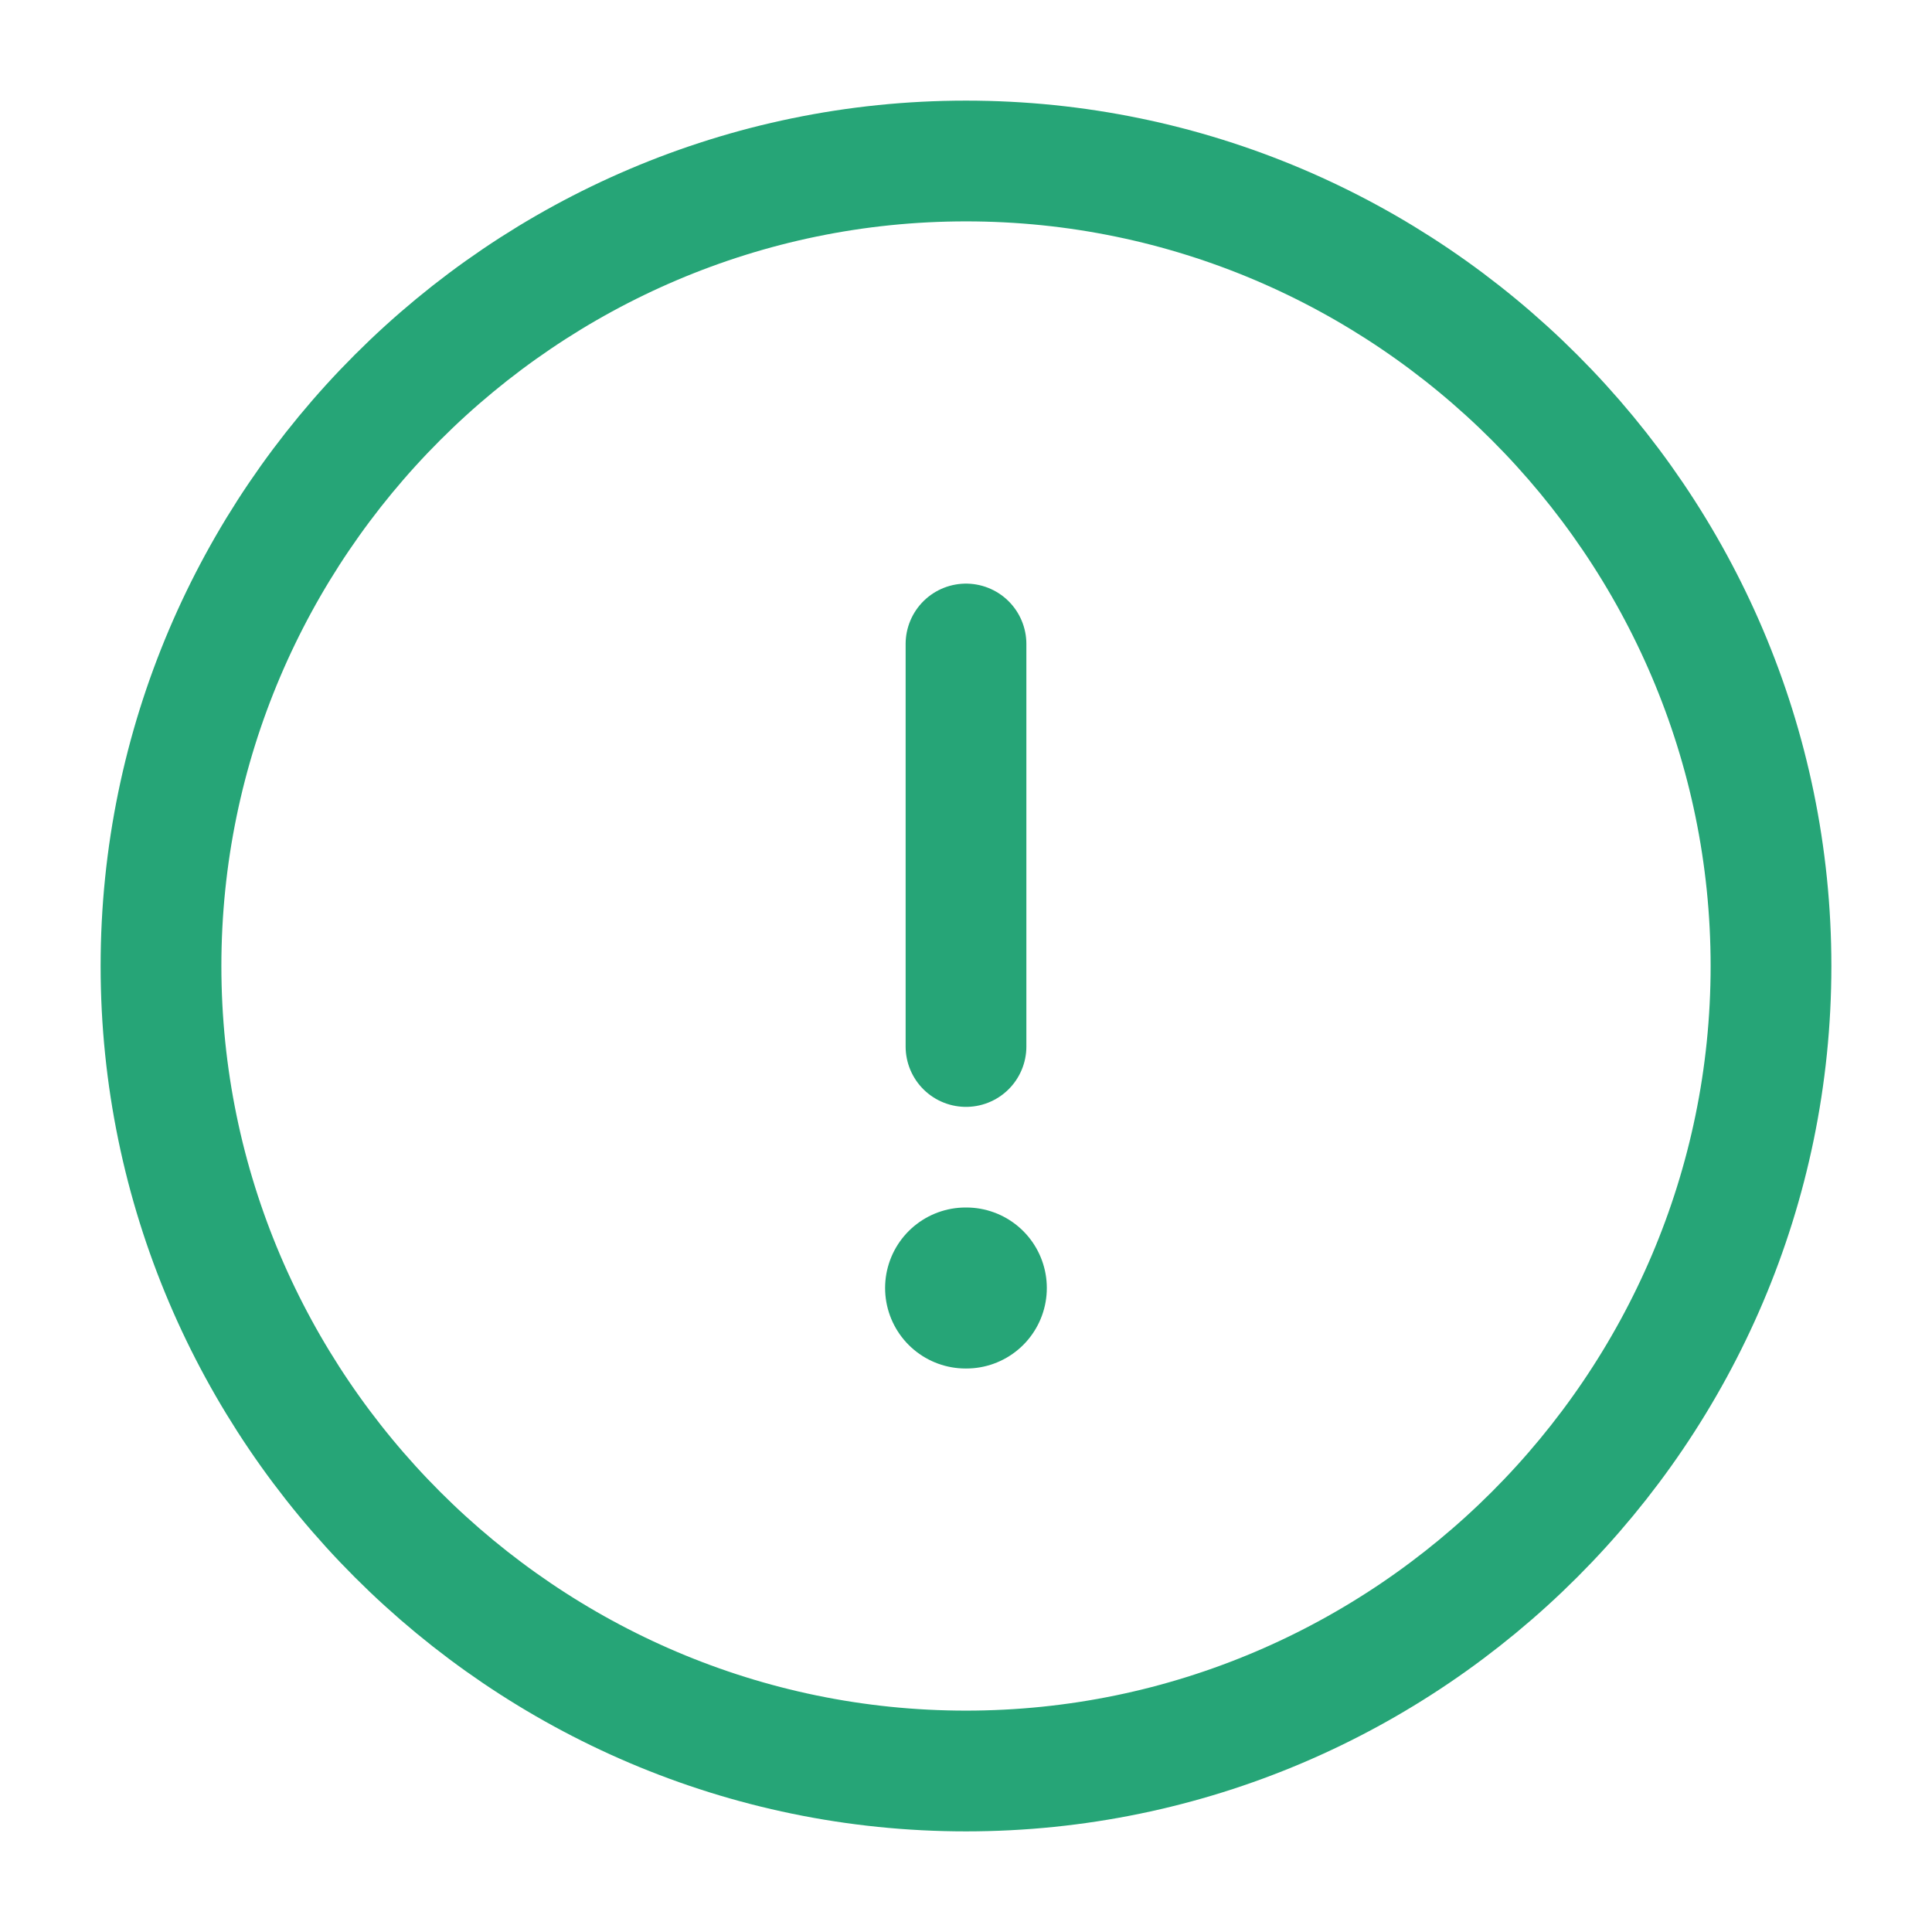
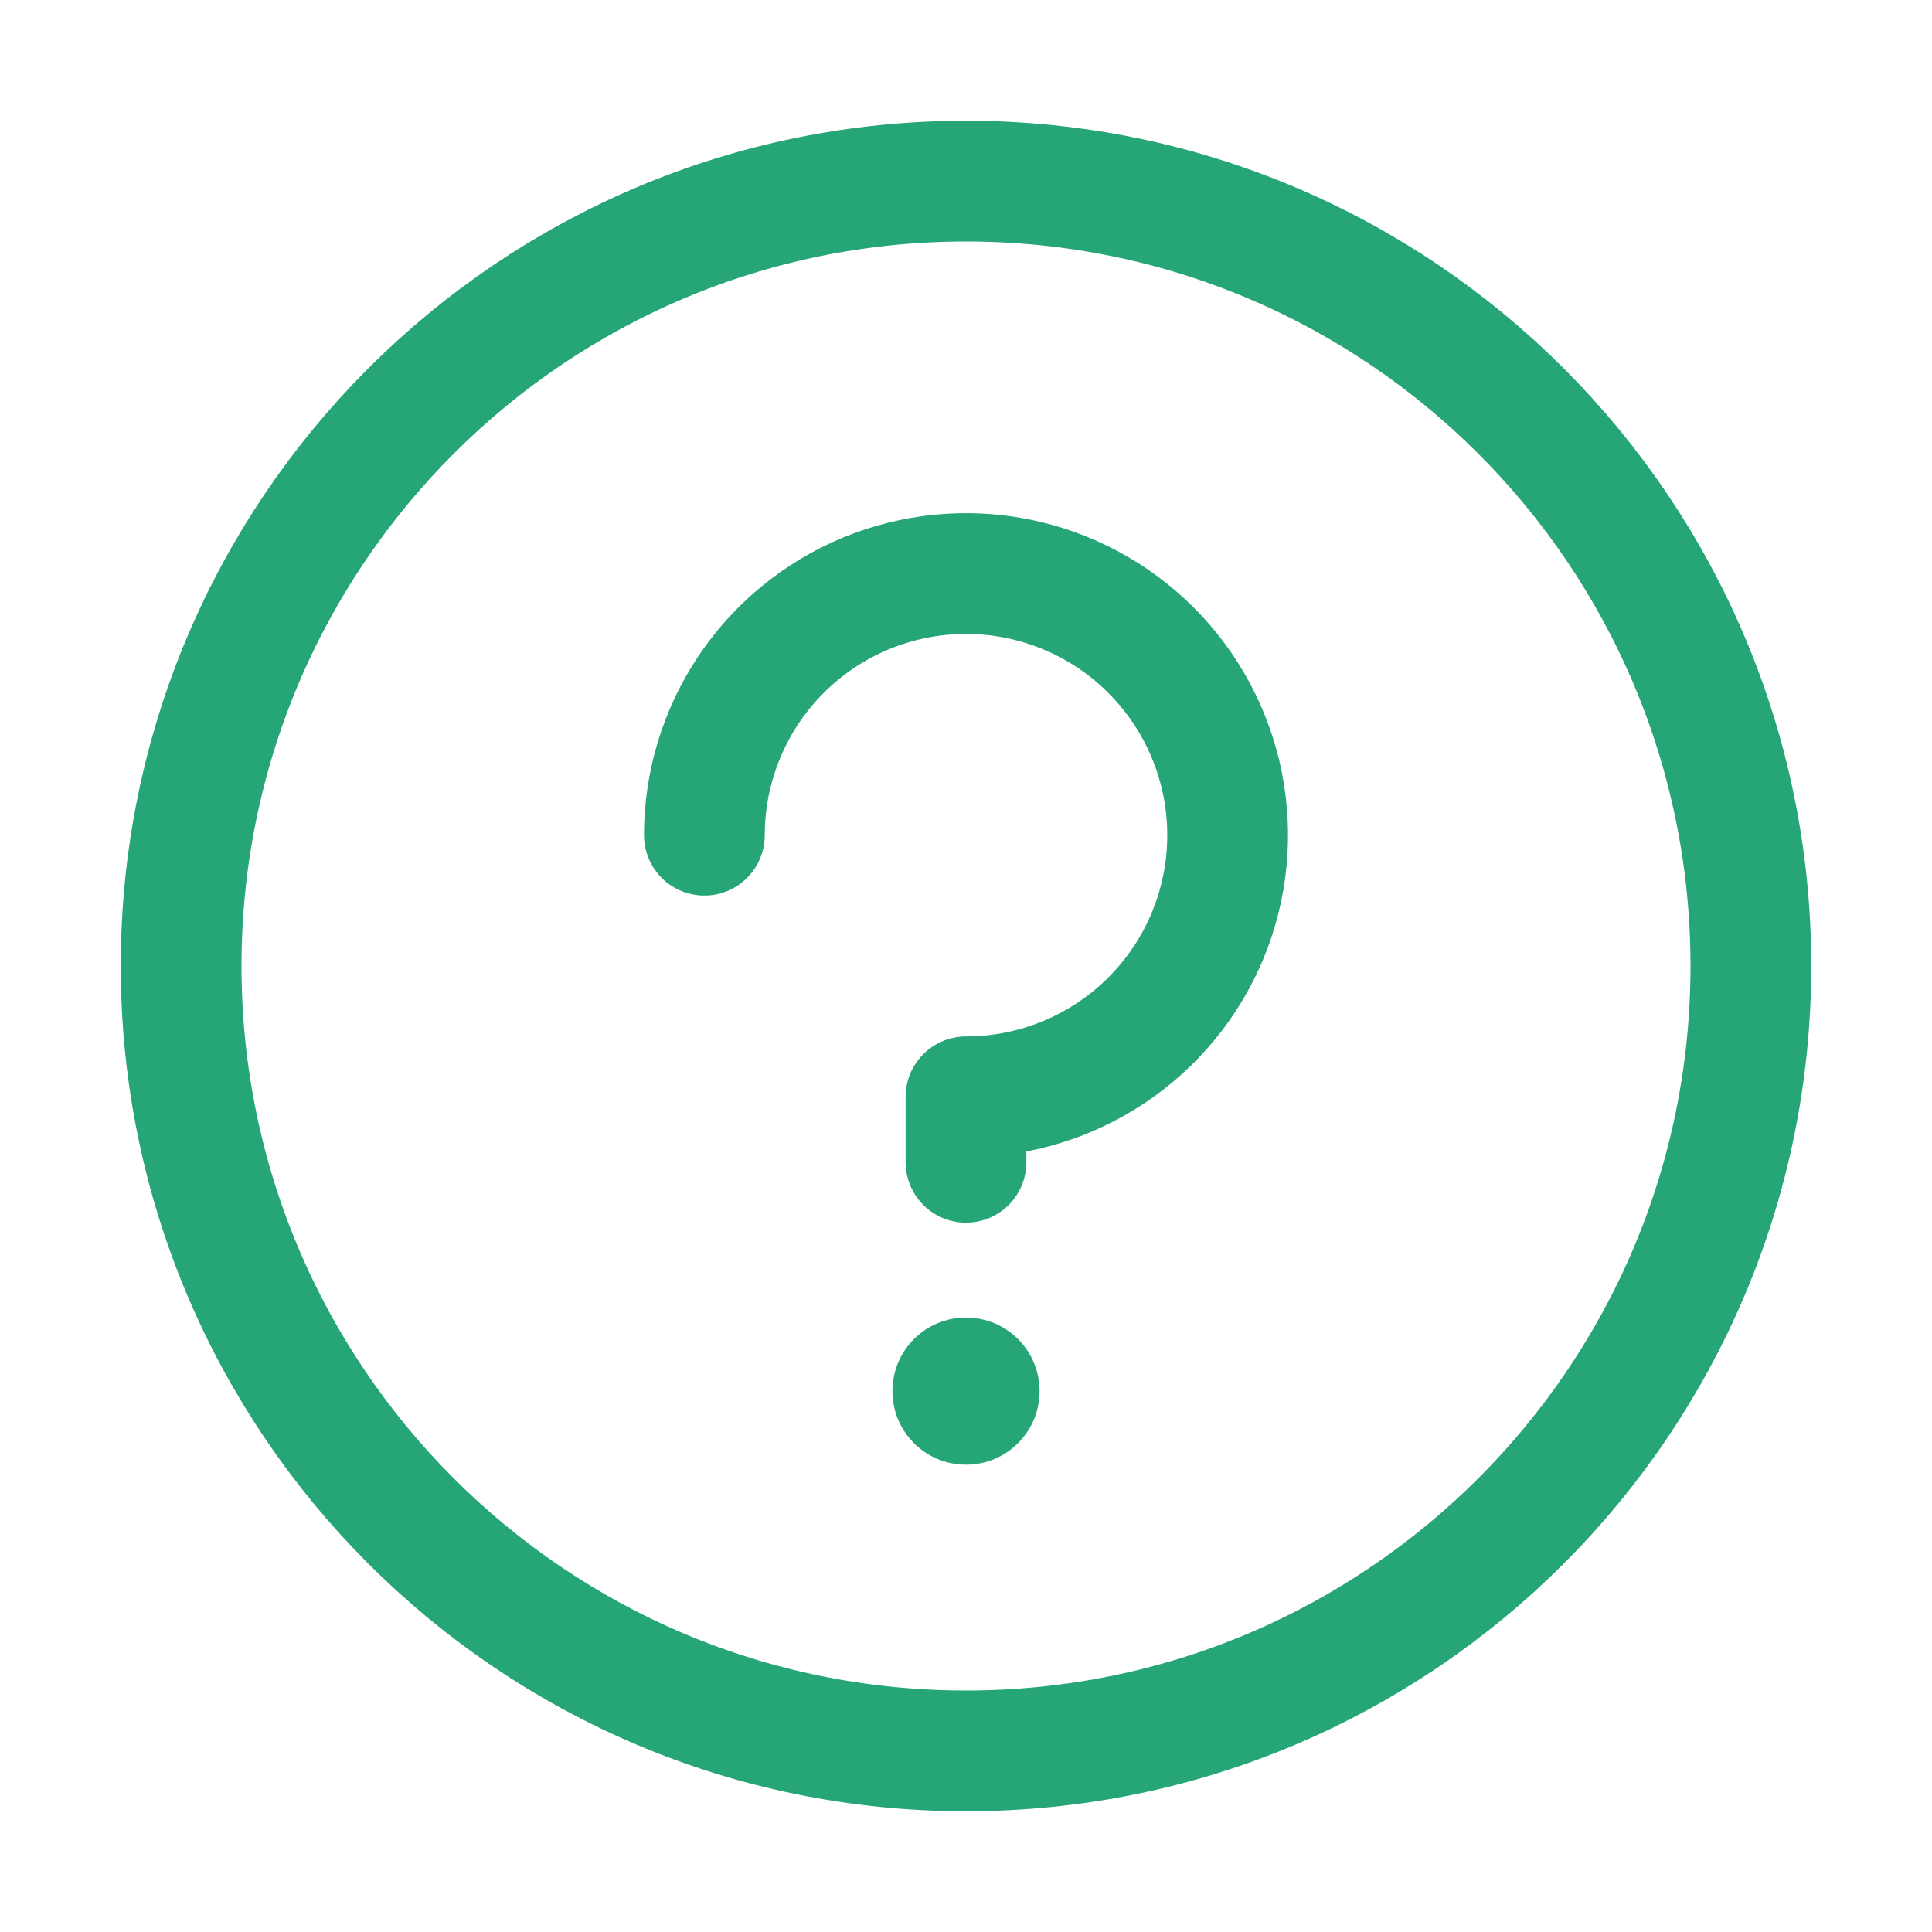
<svg xmlns="http://www.w3.org/2000/svg" width="24" height="24" viewBox="0 0 24 24" fill="none">
-   <path d="M12 22C17.5 22 22 17.5 22 12C22 6.5 17.5 2 12 2C6.5 2 2 6.5 2 12C2 17.5 6.5 22 12 22Z" stroke="#26A577" stroke-width="1.5" stroke-linecap="round" stroke-linejoin="round" />
-   <path d="M12 8V13" stroke="#26A577" stroke-width="1.5" stroke-linecap="round" stroke-linejoin="round" />
-   <path d="M11.995 16H12.004" stroke="#26A577" stroke-width="2" stroke-linecap="round" stroke-linejoin="round" />
+   <path d="M12 21.75C17.385 21.75 21.75 17.385 21.75 12C21.75 6.615 17.385 2.25 12 2.25C6.615 2.25 2.25 6.615 2.25 12C2.25 17.385 6.615 21.75 12 21.75Z" stroke="#26A577" stroke-width="1.5" stroke-linecap="round" stroke-linejoin="round" />
+   <path d="M12 18.195C12.505 18.195 12.914 17.786 12.914 17.281C12.914 16.776 12.505 16.367 12 16.367C11.495 16.367 11.086 16.776 11.086 17.281C11.086 17.786 11.495 18.195 12 18.195Z" fill="#26A577" />
+   <path d="M12 14.438V13.625C12.643 13.625 13.271 13.434 13.806 13.077C14.34 12.72 14.757 12.213 15.003 11.619C15.249 11.025 15.313 10.371 15.188 9.741C15.062 9.111 14.753 8.531 14.298 8.077C13.844 7.622 13.264 7.313 12.634 7.187C12.004 7.062 11.35 7.126 10.756 7.372C10.162 7.618 9.655 8.035 9.298 8.569C8.941 9.104 8.75 9.732 8.75 10.375" stroke="#26A577" stroke-width="1.5" stroke-linecap="round" stroke-linejoin="round" />
</svg>
